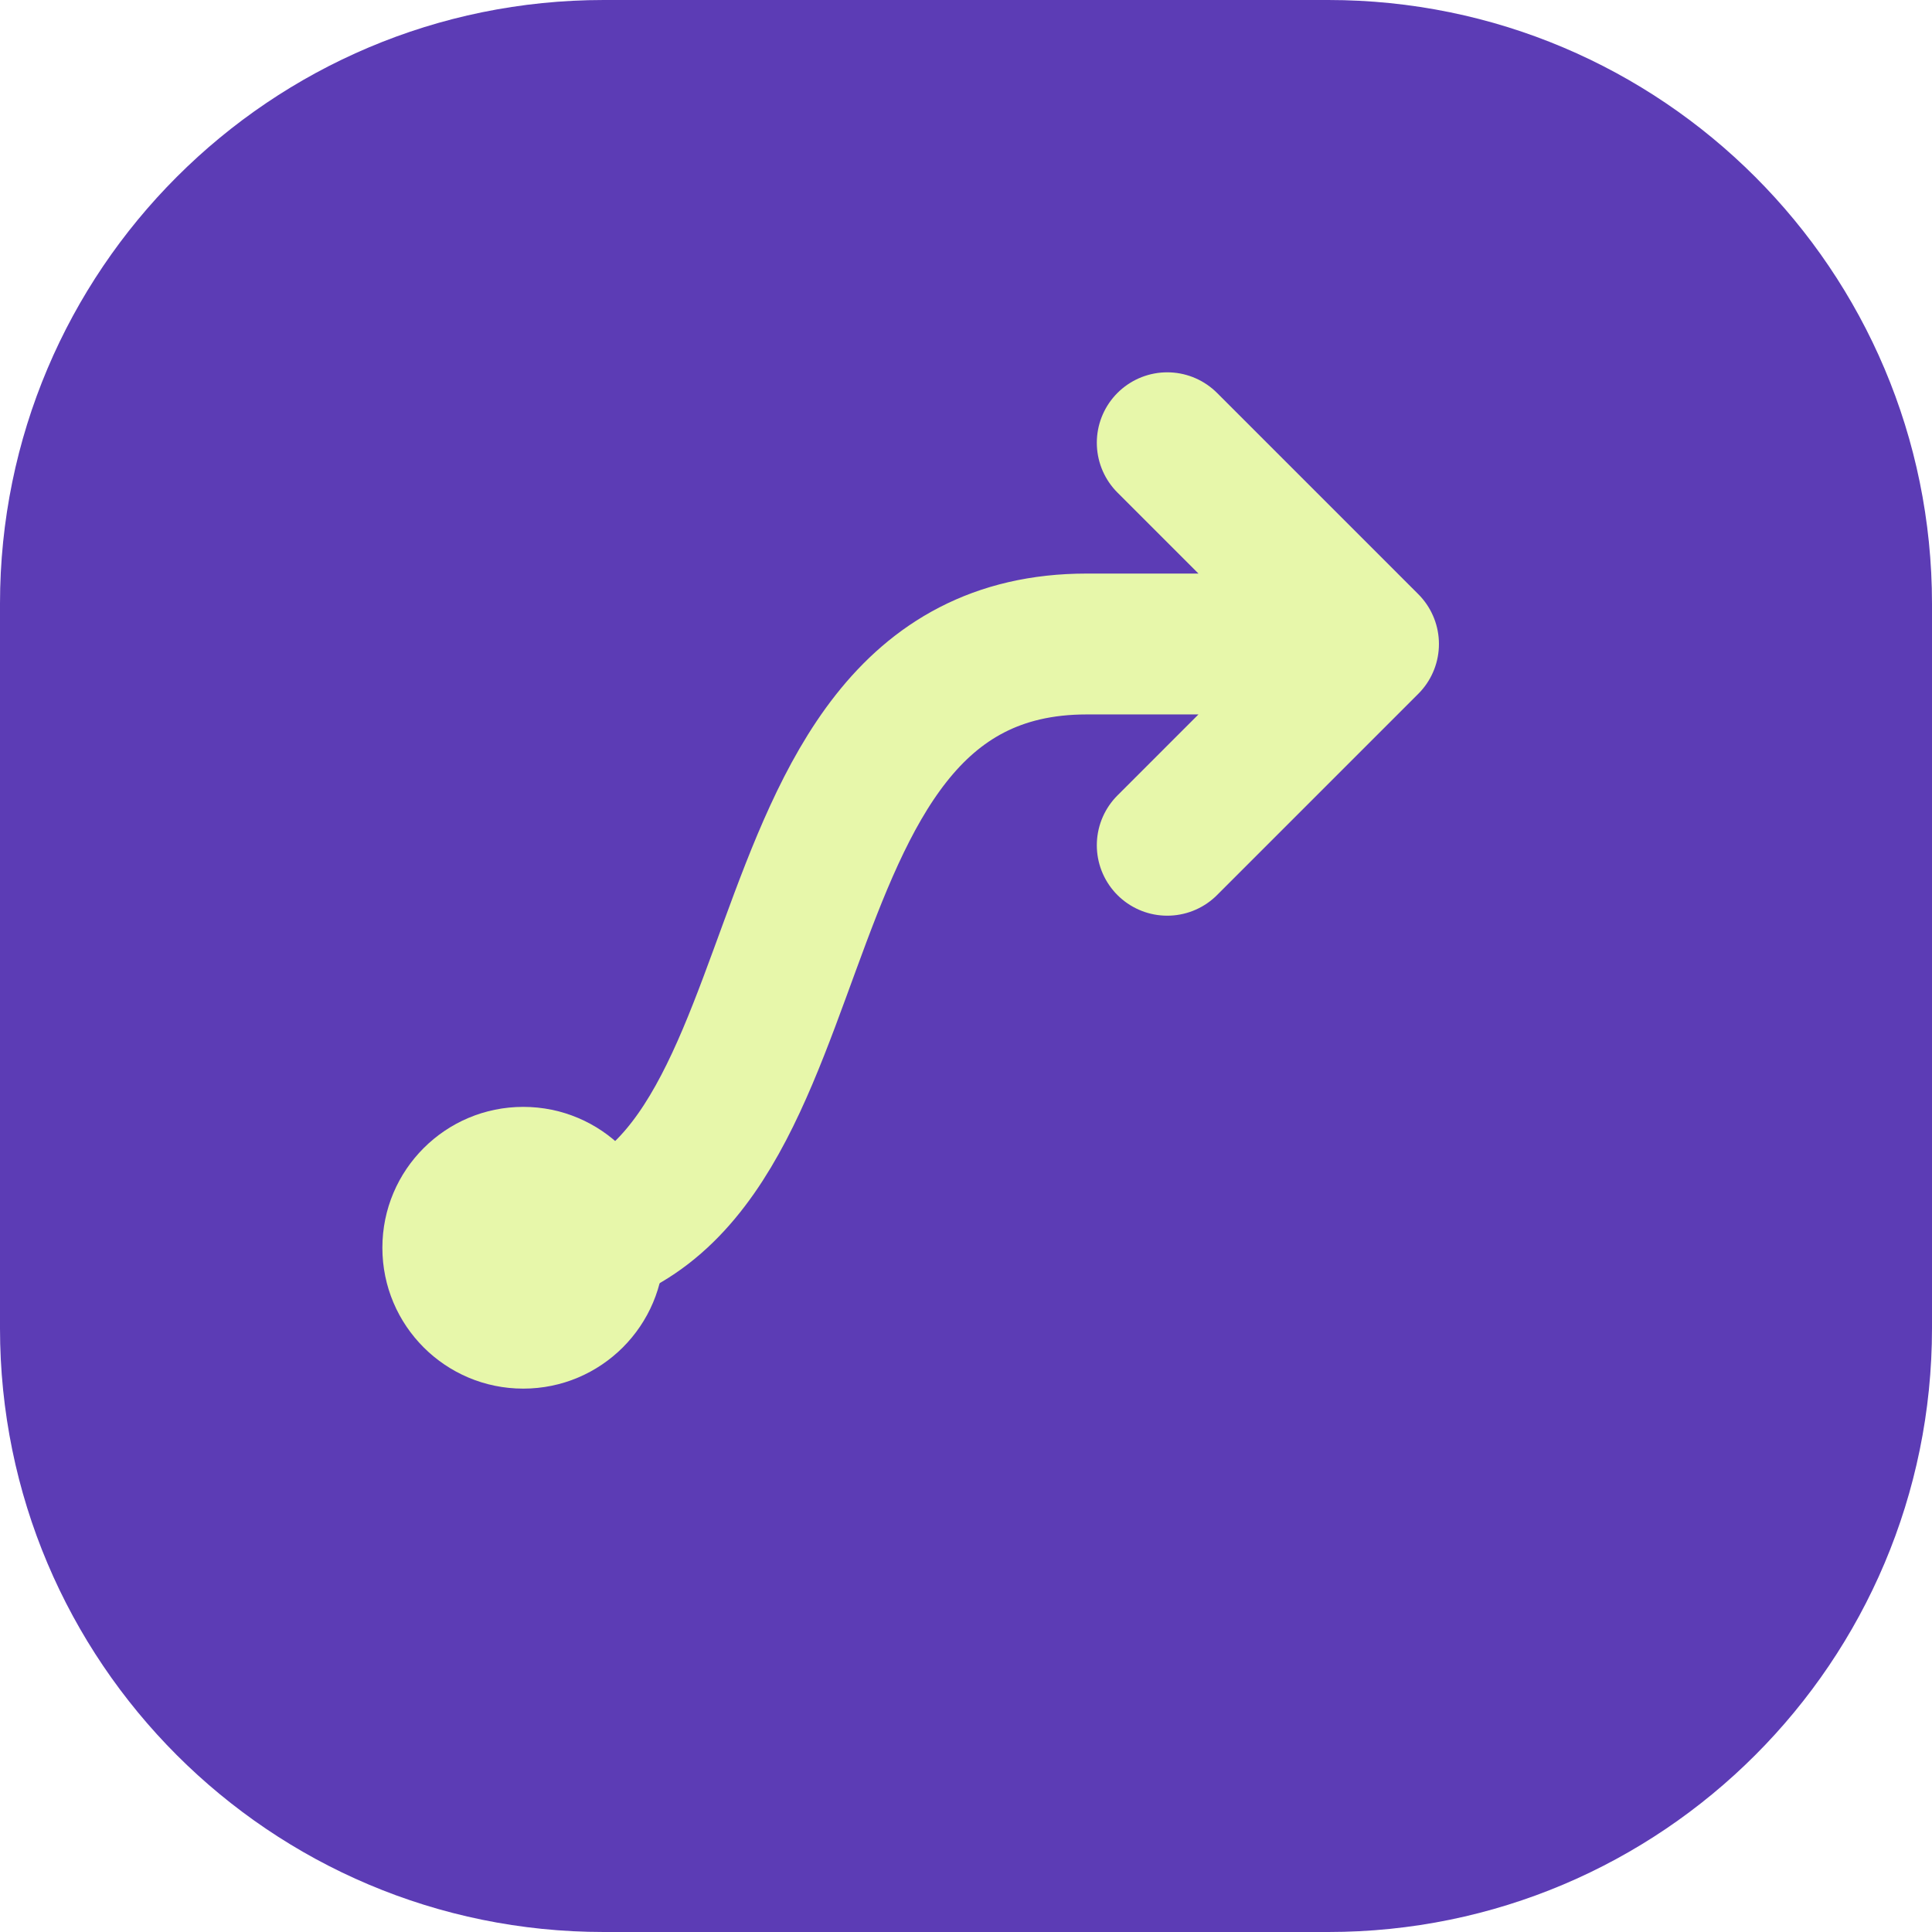
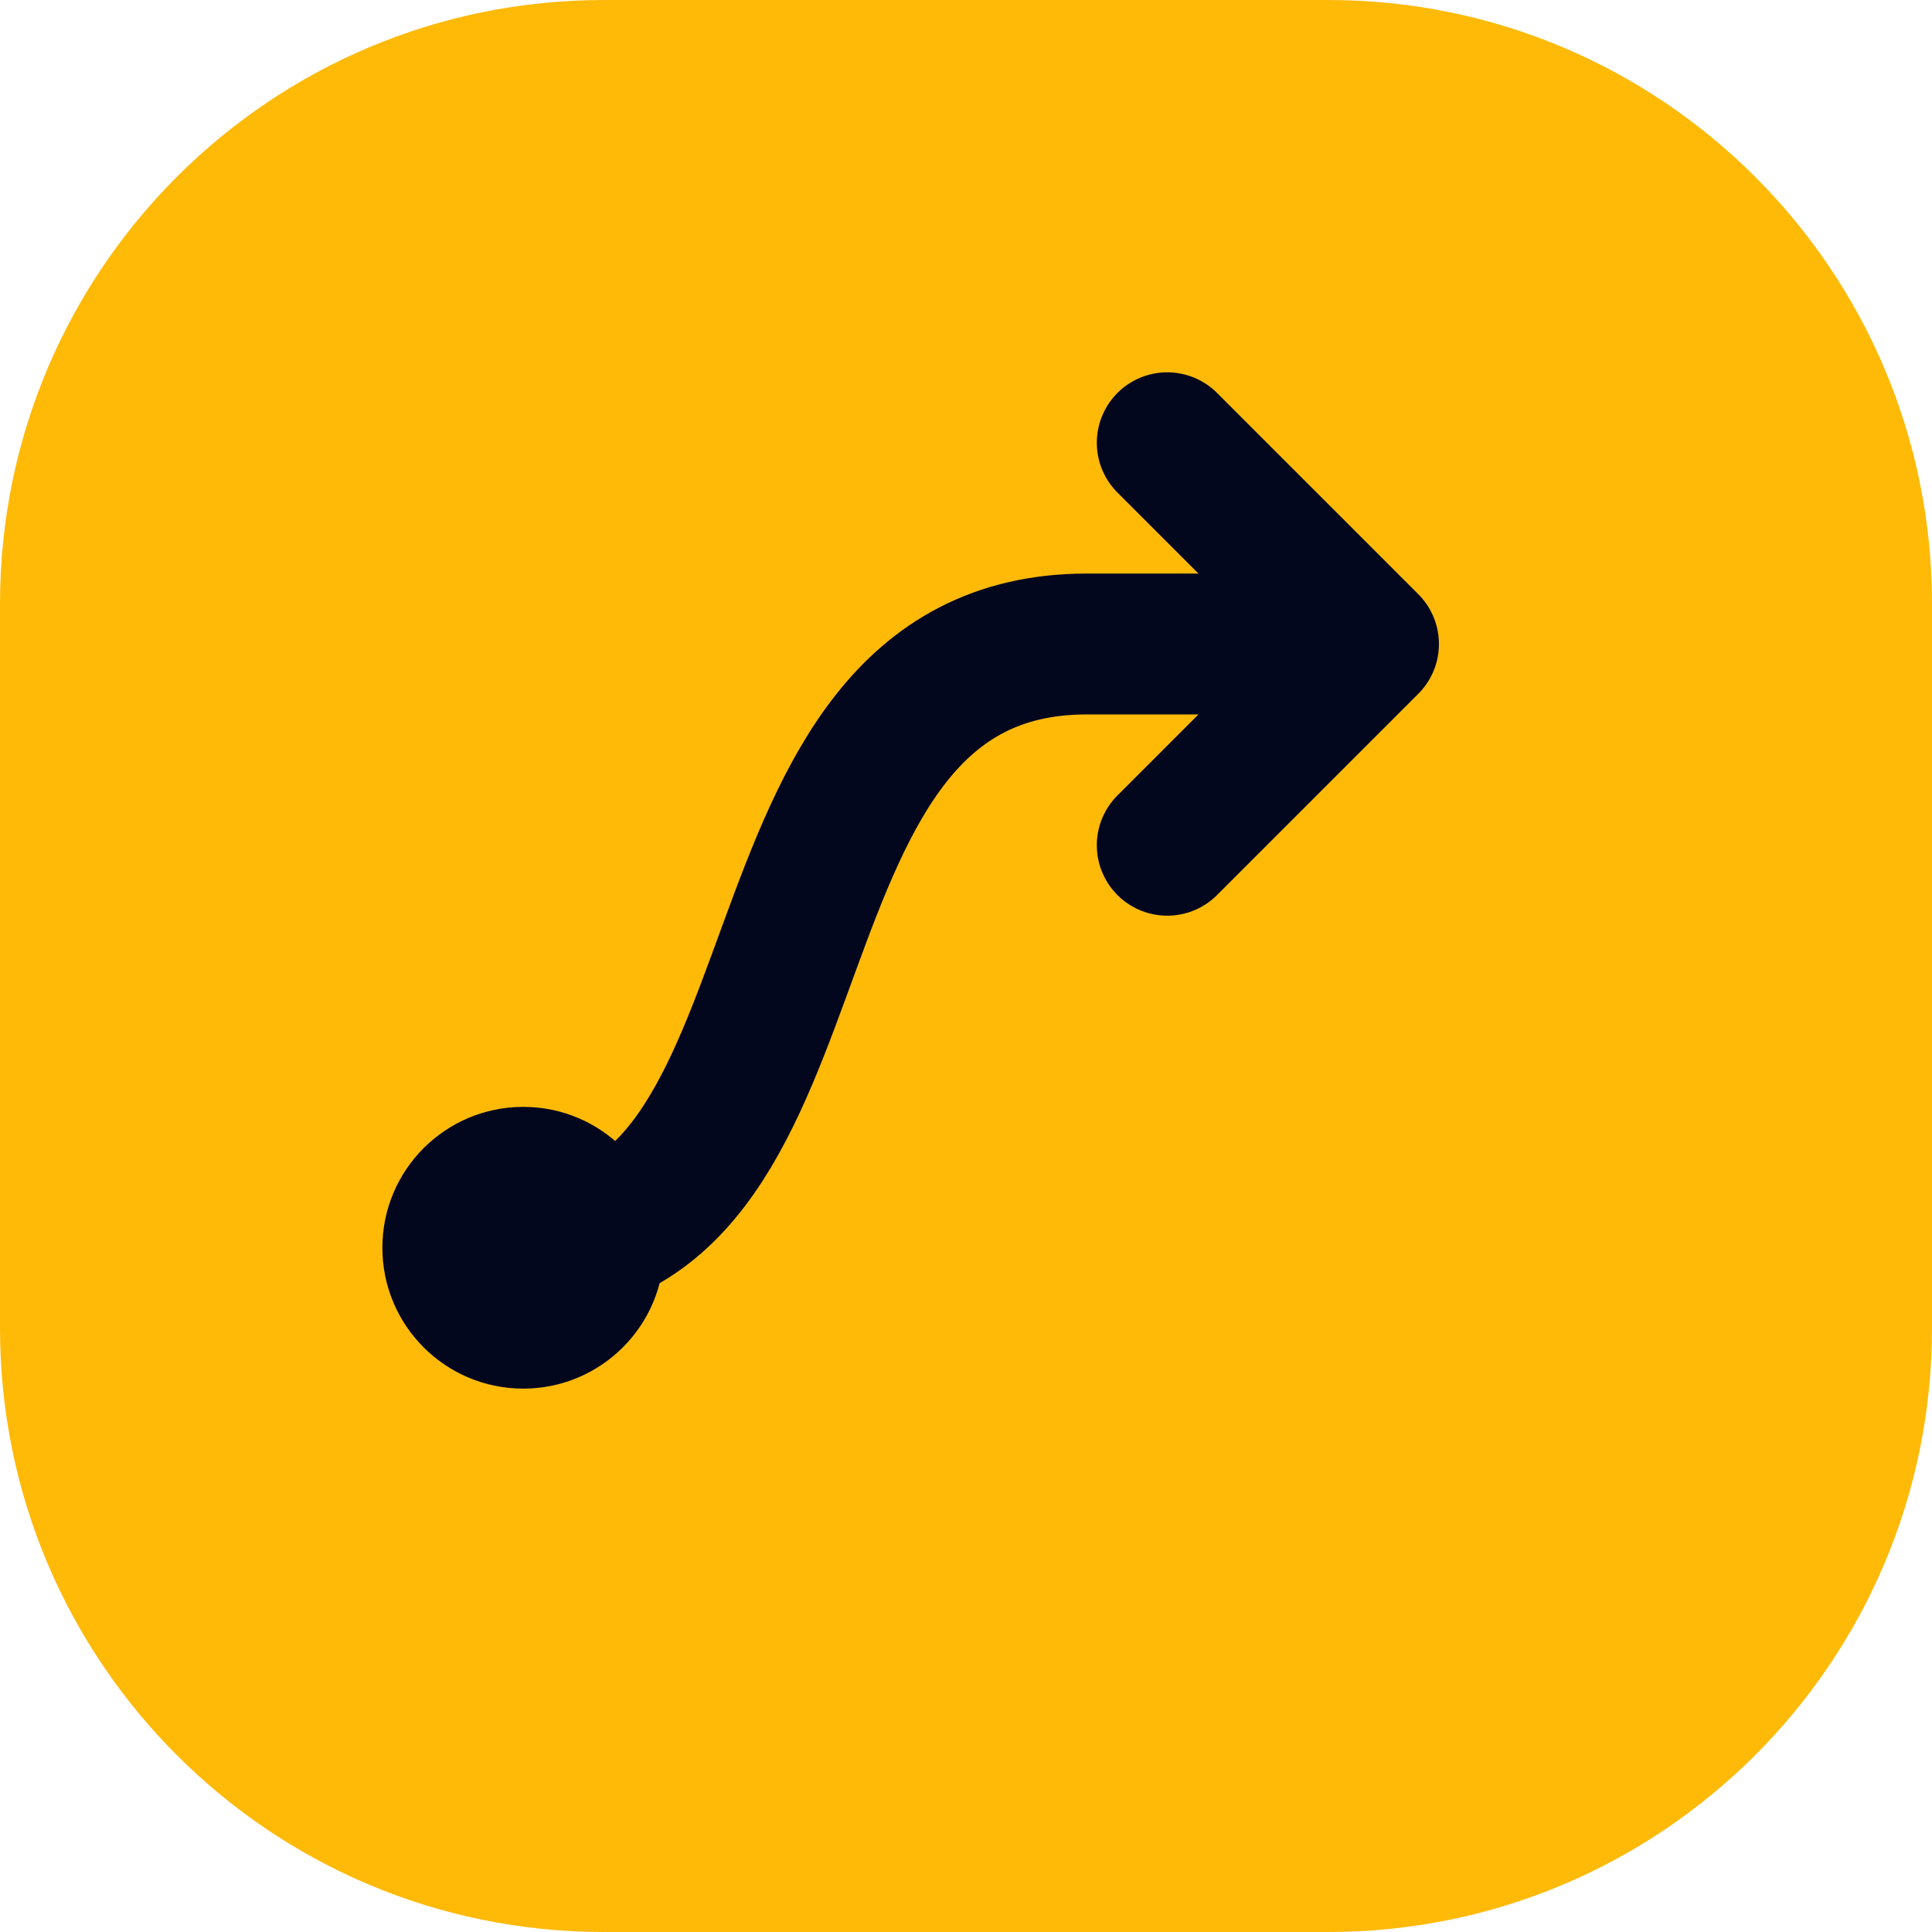
<svg xmlns="http://www.w3.org/2000/svg" viewBox="0 0 48 48">
-   <rect width="48" height="48" rx="15" fill="#5c3cb5" />
-   <path d="M13 31c8 0 5-15 14-15h7m-5-5 5 5-5 5" stroke="#e7f7aa" stroke-width="3.5" stroke-linecap="round" stroke-linejoin="round" fill="none" />
-   <circle cx="13" cy="31" r="3.5" fill="#e7f7aa" />
+   <rect width="48" height="48" rx="15" fill="#ffba08" />
+   <path d="M13 31c8 0 5-15 14-15h7m-5-5 5 5-5 5" stroke="#03071e" stroke-width="3.5" stroke-linecap="round" stroke-linejoin="round" fill="none" />
+   <circle cx="13" cy="31" r="3.5" fill="#03071e" />
</svg>
